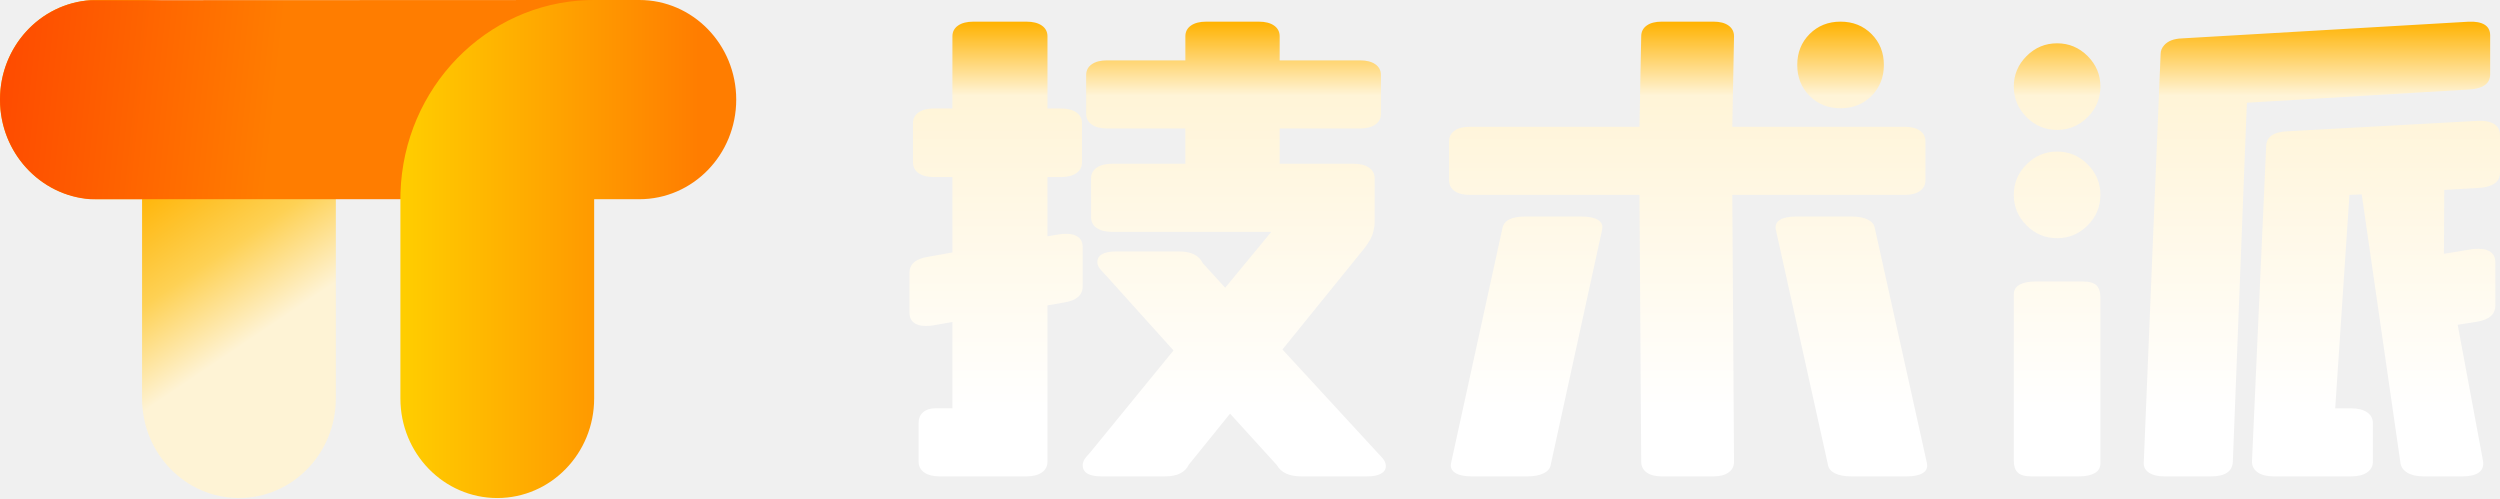
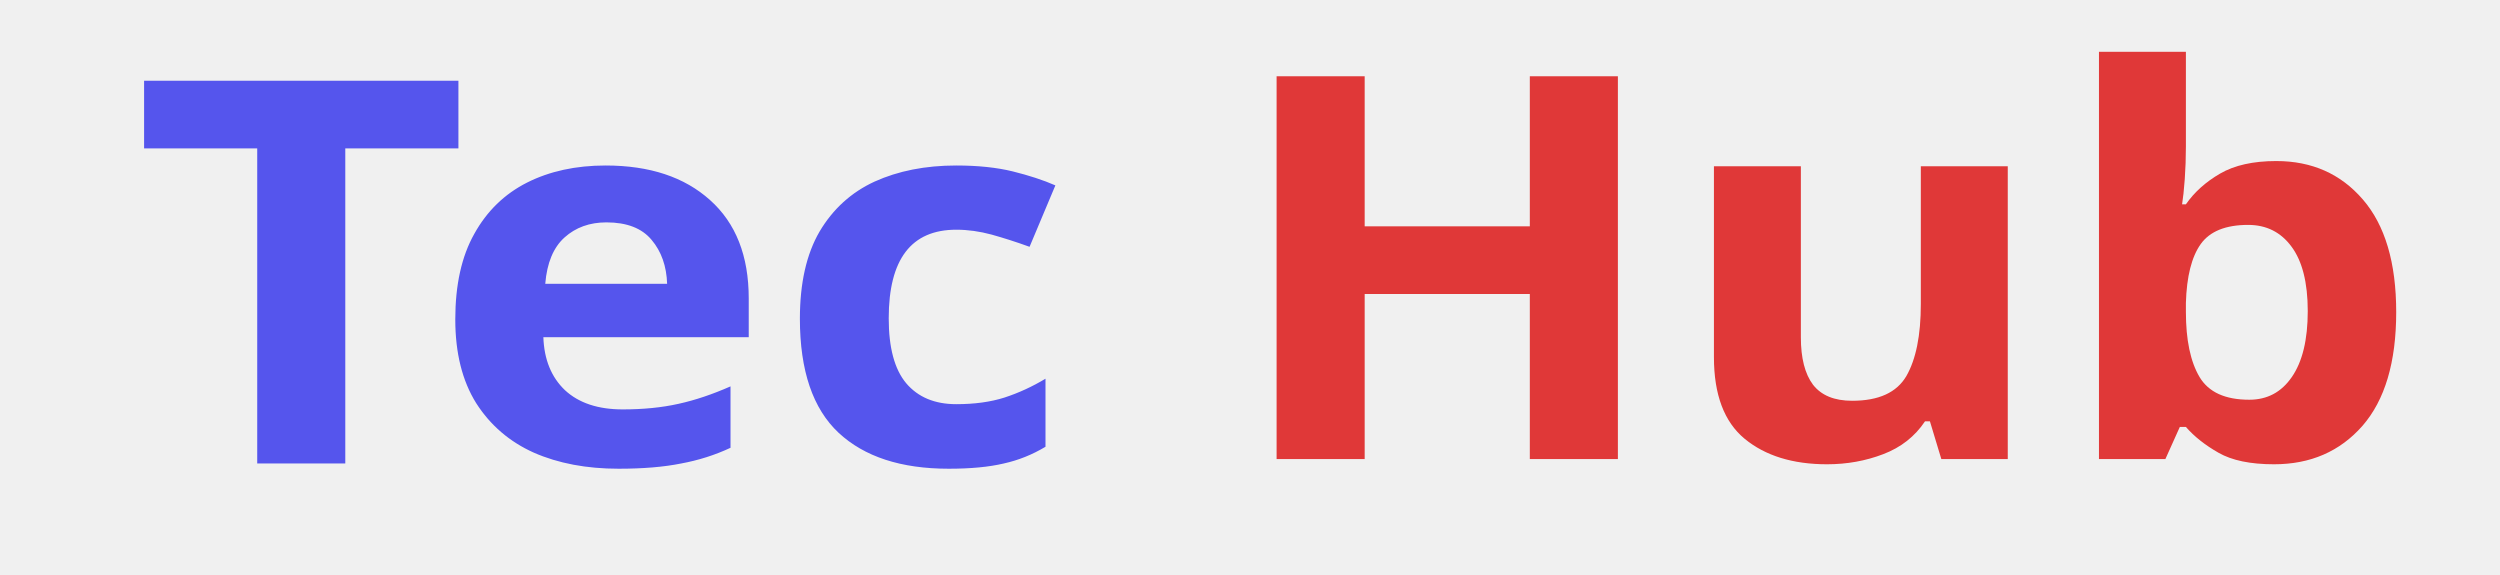
- <svg xmlns="http://www.w3.org/2000/svg" width="115.454" height="23" viewBox="0 0 115.454 23" fill="none">
-   <path d="M6.561 18.4C6.561 20.941 8.564 23 11.035 23C13.506 23 15.509 20.941 15.509 18.4L15.509 9.2L15.504 8.89C15.348 4.055 11.565 0.165 6.863 0.005L6.561 0L4.474 0C2.003 0 1.90735e-06 2.059 1.90735e-06 4.6C1.90735e-06 7.141 2.003 9.2 4.474 9.2L6.561 9.2L6.561 18.4Z" fill-rule="nonzero" fill="url(#paint_linear_6_10_0)" />
-   <path d="M4.175 9.2C1.844 9.032 0 7.037 0 4.6C0 2.163 1.844 0.168 4.175 0.01L27.439 0L27.439 9.2L4.175 9.2Z" fill-rule="nonzero" fill="url(#paint_linear_6_11_0)" />
-   <path d="M27.439 18.4C27.439 20.941 25.436 23 22.965 23C20.494 23 18.491 20.941 18.491 18.4L18.491 9.2L18.496 8.89C18.652 4.055 22.435 0.165 27.137 0.005L27.439 0L29.526 0C31.997 0 34 2.059 34 4.6C34 7.141 31.997 9.2 29.526 9.2L27.439 9.2L27.439 18.4Z" fill-rule="nonzero" fill="url(#paint_linear_6_12_0)" />
-   <path d="M53.806 22C54.366 22 54.731 21.819 54.903 21.457L56.806 19.103L58.968 21.48C59.161 21.826 59.538 22 60.097 22L63.129 22C63.409 22 63.624 21.959 63.774 21.875C63.925 21.793 64 21.676 64 21.525C64 21.389 63.941 21.257 63.823 21.129C63.704 21 63.624 20.914 63.581 20.869L59.226 16.139L63 11.477C63.237 11.176 63.376 10.919 63.419 10.708C63.462 10.527 63.484 10.384 63.484 10.278L63.484 8.241C63.484 8.03 63.398 7.864 63.226 7.744C63.054 7.623 62.817 7.562 62.516 7.562L59.097 7.562L59.097 5.933L62.806 5.933C63.108 5.933 63.344 5.873 63.516 5.752C63.688 5.631 63.774 5.466 63.774 5.254L63.774 3.467C63.774 3.255 63.688 3.089 63.516 2.969C63.344 2.848 63.108 2.788 62.806 2.788L59.097 2.788L59.097 1.679C59.097 1.468 59.011 1.302 58.839 1.181C58.667 1.06 58.43 1 58.129 1L55.71 1C55.409 1 55.172 1.06 55 1.181C54.828 1.302 54.742 1.468 54.742 1.679L54.742 2.788L51.129 2.788C50.828 2.788 50.591 2.848 50.419 2.969C50.247 3.089 50.161 3.255 50.161 3.467L50.161 5.254C50.161 5.466 50.247 5.631 50.419 5.752C50.591 5.873 50.828 5.933 51.129 5.933L54.742 5.933L54.742 7.562L51.355 7.562C51.054 7.562 50.817 7.623 50.645 7.744C50.473 7.864 50.387 8.03 50.387 8.241L50.387 10.029C50.387 10.24 50.473 10.406 50.645 10.527C50.817 10.648 51.054 10.708 51.355 10.708L58.71 10.708L56.581 13.288L55.548 12.156C55.376 11.794 55.011 11.613 54.452 11.613L51.548 11.613C50.968 11.613 50.677 11.779 50.677 12.111C50.677 12.232 50.737 12.356 50.855 12.484C50.973 12.613 51.054 12.699 51.097 12.745L54.194 16.184L50.387 20.846C50.344 20.891 50.269 20.978 50.161 21.106C50.054 21.234 50 21.359 50 21.48C50 21.826 50.29 22 50.871 22L53.806 22ZM47.398 22C47.702 22 47.94 21.94 48.114 21.819C48.287 21.698 48.374 21.532 48.374 21.321L48.374 14.102L49.154 13.967C49.718 13.876 50 13.627 50 13.22L50 11.409C50 11.213 49.935 11.062 49.805 10.957C49.675 10.851 49.49 10.799 49.252 10.799C49.1 10.799 48.992 10.806 48.927 10.821L48.374 10.912L48.374 8.178L48.992 8.178C49.295 8.178 49.534 8.117 49.707 7.997C49.881 7.876 49.968 7.71 49.968 7.499L49.968 5.689C49.968 5.477 49.881 5.311 49.707 5.191C49.534 5.07 49.295 5.01 48.992 5.01L48.374 5.01L48.374 1.679C48.374 1.468 48.287 1.302 48.114 1.181C47.94 1.06 47.702 1 47.398 1L44.959 1C44.656 1 44.417 1.06 44.244 1.181C44.071 1.302 43.984 1.468 43.984 1.679L43.984 5.01L43.138 5.01C42.835 5.01 42.596 5.07 42.423 5.191C42.249 5.311 42.163 5.477 42.163 5.689L42.163 7.499C42.163 7.71 42.249 7.876 42.423 7.997C42.596 8.117 42.835 8.178 43.138 8.178L43.984 8.178L43.984 11.658L42.846 11.862C42.282 11.953 42 12.201 42 12.609L42 14.442C42 14.638 42.065 14.789 42.195 14.894C42.325 15 42.51 15.053 42.748 15.053C42.9 15.053 43.008 15.045 43.073 15.03L43.984 14.872L43.984 18.855L43.203 18.855C42.965 18.855 42.775 18.915 42.634 19.036C42.493 19.156 42.423 19.322 42.423 19.533L42.423 21.321C42.423 21.532 42.51 21.698 42.683 21.819C42.856 21.94 43.095 22 43.398 22L47.398 22ZM85 5C85.571 5 86.048 4.81 86.429 4.429C86.809 4.048 87 3.571 87 3C87 2.429 86.809 1.952 86.429 1.571C86.048 1.19 85.571 1 85 1C84.429 1 83.952 1.19 83.571 1.571C83.191 1.952 83 2.429 83 3C83 3.571 83.191 4.048 83.571 4.429C83.952 4.81 84.429 5 85 5ZM79.135 22C79.429 22 79.66 21.94 79.828 21.819C79.996 21.698 80.08 21.532 80.08 21.321L80 9L87.974 9C88.268 9 88.499 8.94 88.668 8.819C88.836 8.698 88.92 8.532 88.92 8.321L88.92 6.533C88.92 6.322 88.836 6.156 88.668 6.036C88.499 5.915 88.268 5.855 87.974 5.855L80 5.855L80.08 1.679C80.08 1.468 79.996 1.302 79.828 1.181C79.66 1.06 79.429 1 79.135 1L76.739 1C76.445 1 76.214 1.06 76.046 1.181C75.878 1.302 75.794 1.468 75.794 1.679L75.713 5.855L67.865 5.855C67.571 5.855 67.34 5.915 67.172 6.036C67.004 6.156 66.92 6.322 66.92 6.533L66.92 8.321C66.92 8.532 67.004 8.698 67.172 8.819C67.34 8.94 67.571 9 67.865 9L75.713 9L75.794 21.321C75.794 21.532 75.878 21.698 76.046 21.819C76.214 21.94 76.445 22 76.739 22L79.135 22ZM88.052 22C88.385 22 88.636 21.948 88.802 21.844C88.969 21.741 89.03 21.585 88.986 21.378L86.584 10.545C86.562 10.376 86.456 10.243 86.267 10.146C86.078 10.049 85.828 10 85.517 10L82.948 10C82.615 10 82.364 10.052 82.198 10.156C82.031 10.259 81.97 10.415 82.014 10.622L84.416 21.455C84.438 21.624 84.544 21.757 84.733 21.854C84.922 21.951 85.172 22 85.483 22L88.052 22ZM70.534 22C70.85 22 71.103 21.951 71.295 21.854C71.487 21.757 71.594 21.624 71.617 21.455L73.986 10.622C74.031 10.415 73.969 10.259 73.8 10.156C73.63 10.052 73.377 10 73.038 10L70.432 10C69.801 10 69.451 10.181 69.383 10.545L67.014 21.378C66.969 21.572 67.031 21.724 67.2 21.835C67.37 21.945 67.623 22 67.962 22L70.534 22ZM102.112 22C102.76 22 103.094 21.773 103.116 21.32L103.764 4.744L114.061 4.132C114.687 4.087 115 3.852 115 3.429L115 1.638C115 1.411 114.914 1.245 114.741 1.139C114.568 1.033 114.32 0.988 113.996 1.003L100.752 1.774C100.385 1.789 100.115 1.895 99.943 2.091C99.835 2.212 99.781 2.348 99.781 2.499L99.004 21.32C98.982 21.531 99.058 21.698 99.23 21.819C99.403 21.939 99.64 22 99.943 22L102.112 22ZM95 6C95.547 6 96.017 5.803 96.41 5.41C96.803 5.017 97 4.547 97 4C97 3.453 96.803 2.983 96.41 2.59C96.017 2.197 95.547 2 95 2C94.453 2 93.983 2.197 93.59 2.59C93.197 2.983 93 3.453 93 4C93 4.547 93.197 5.017 93.59 5.41C93.983 5.803 94.453 6 95 6ZM108.581 22C108.893 22 109.138 21.939 109.316 21.817C109.494 21.694 109.584 21.526 109.584 21.312L109.584 19.546C109.584 19.331 109.494 19.163 109.316 19.041C109.138 18.919 108.893 18.858 108.581 18.858L107.845 18.858L108.5 9L109.068 8.977L110.854 21.358C110.876 21.556 110.982 21.713 111.172 21.828C111.361 21.943 111.612 22 111.924 22L113.729 22C114.064 22 114.315 21.939 114.482 21.817C114.649 21.694 114.71 21.511 114.666 21.266L113.5 15L114.369 14.862C114.949 14.771 115.239 14.518 115.239 14.105L115.239 12.11C115.239 11.911 115.172 11.758 115.038 11.651C114.904 11.544 114.715 11.49 114.47 11.49C114.314 11.49 114.202 11.498 114.135 11.513L112.865 11.72L112.88 8.771L114.485 8.679C115.131 8.633 115.454 8.396 115.454 7.968L115.454 6.247C115.454 6.018 115.365 5.846 115.187 5.731C115.009 5.617 114.752 5.567 114.418 5.582L105.625 6.064C104.978 6.094 104.655 6.332 104.655 6.775L104 21.312C104 21.526 104.089 21.694 104.267 21.817C104.446 21.939 104.691 22 105.003 22L108.581 22ZM95 11C95.547 11 96.017 10.803 96.41 10.41C96.803 10.017 97 9.547 97 9C97 8.453 96.803 7.983 96.41 7.59C96.017 7.197 95.547 7 95 7C94.453 7 93.983 7.197 93.59 7.59C93.197 7.983 93 8.453 93 9C93 9.547 93.197 10.017 93.59 10.41C93.983 10.803 94.453 11 95 11ZM96.007 22C96.308 22 96.549 21.951 96.729 21.854C96.91 21.756 97 21.602 97 21.392L97 13.72C97 13.48 96.94 13.3 96.82 13.18C96.699 13.06 96.489 13 96.188 13L93.993 13C93.692 13 93.451 13.049 93.271 13.146C93.09 13.244 93 13.398 93 13.607L93 21.28C93 21.52 93.06 21.7 93.18 21.82C93.301 21.94 93.511 22 93.812 22L96.007 22Z" fill-rule="nonzero" fill="url(#paint_linear_6_13_0)" />
-   <defs>
-     <linearGradient id="paint_linear_6_10_0" x1="4.124" y1="10.003" x2="9.083" y2="17.362" gradientUnits="userSpaceOnUse">
-       <stop stop-color="#FFB200" />
-       <stop offset="0.543" stop-color="#FED154" />
-       <stop offset="1" stop-color="#FEF3D5" />
-     </linearGradient>
-     <linearGradient id="paint_linear_6_11_0" x1="-0" y1="3.902" x2="12.674" y2="5.222" gradientUnits="userSpaceOnUse">
-       <stop stop-color="#FE4B00" />
-       <stop offset="1" stop-color="#FF7D00" />
-     </linearGradient>
-     <linearGradient id="paint_linear_6_12_0" x1="32.278" y1="8.005" x2="18.491" y2="8.005" gradientUnits="userSpaceOnUse">
-       <stop stop-color="#FF7D00" />
-       <stop offset="1" stop-color="#FFCE00" />
-     </linearGradient>
-     <linearGradient id="paint_linear_6_13_0" x1="78.727" y1="1" x2="78.727" y2="19.124" gradientUnits="userSpaceOnUse">
-       <stop stop-color="#FFB200" />
-       <stop offset="0.188" stop-color="#FFF4D7" />
-       <stop offset="1" stop-color="#FFFFFF" />
-     </linearGradient>
-   </defs>
+ <svg xmlns="http://www.w3.org/2000/svg" width="100" height="23">
+   <g>
+     <text fill="#5555ed" stroke-width="0" x="-55.167" y="4.38" id="svg_1" font-size="24" font-family="'Stick No Bills'" text-anchor="start" xml:space="preserve" stroke="#000" transform="matrix(0.971837 0 0 0.893293 58.9071 14.6281)" font-weight="bold">Tec</text>
+     <path fill="#fff" stroke="#000" opacity="NaN" d="m6.795,4.381" id="svg_2" />
+     <text fill="#e03838" stroke-width="0" x="-10.226" y="4.178" id="svg_3" font-size="24" font-family="'Stick No Bills'" text-anchor="start" xml:space="preserve" stroke="#000" transform="matrix(0.971837 0 0 0.893293 58.9071 14.6281)" font-weight="bold">Hub</text>
+   </g>
</svg>
